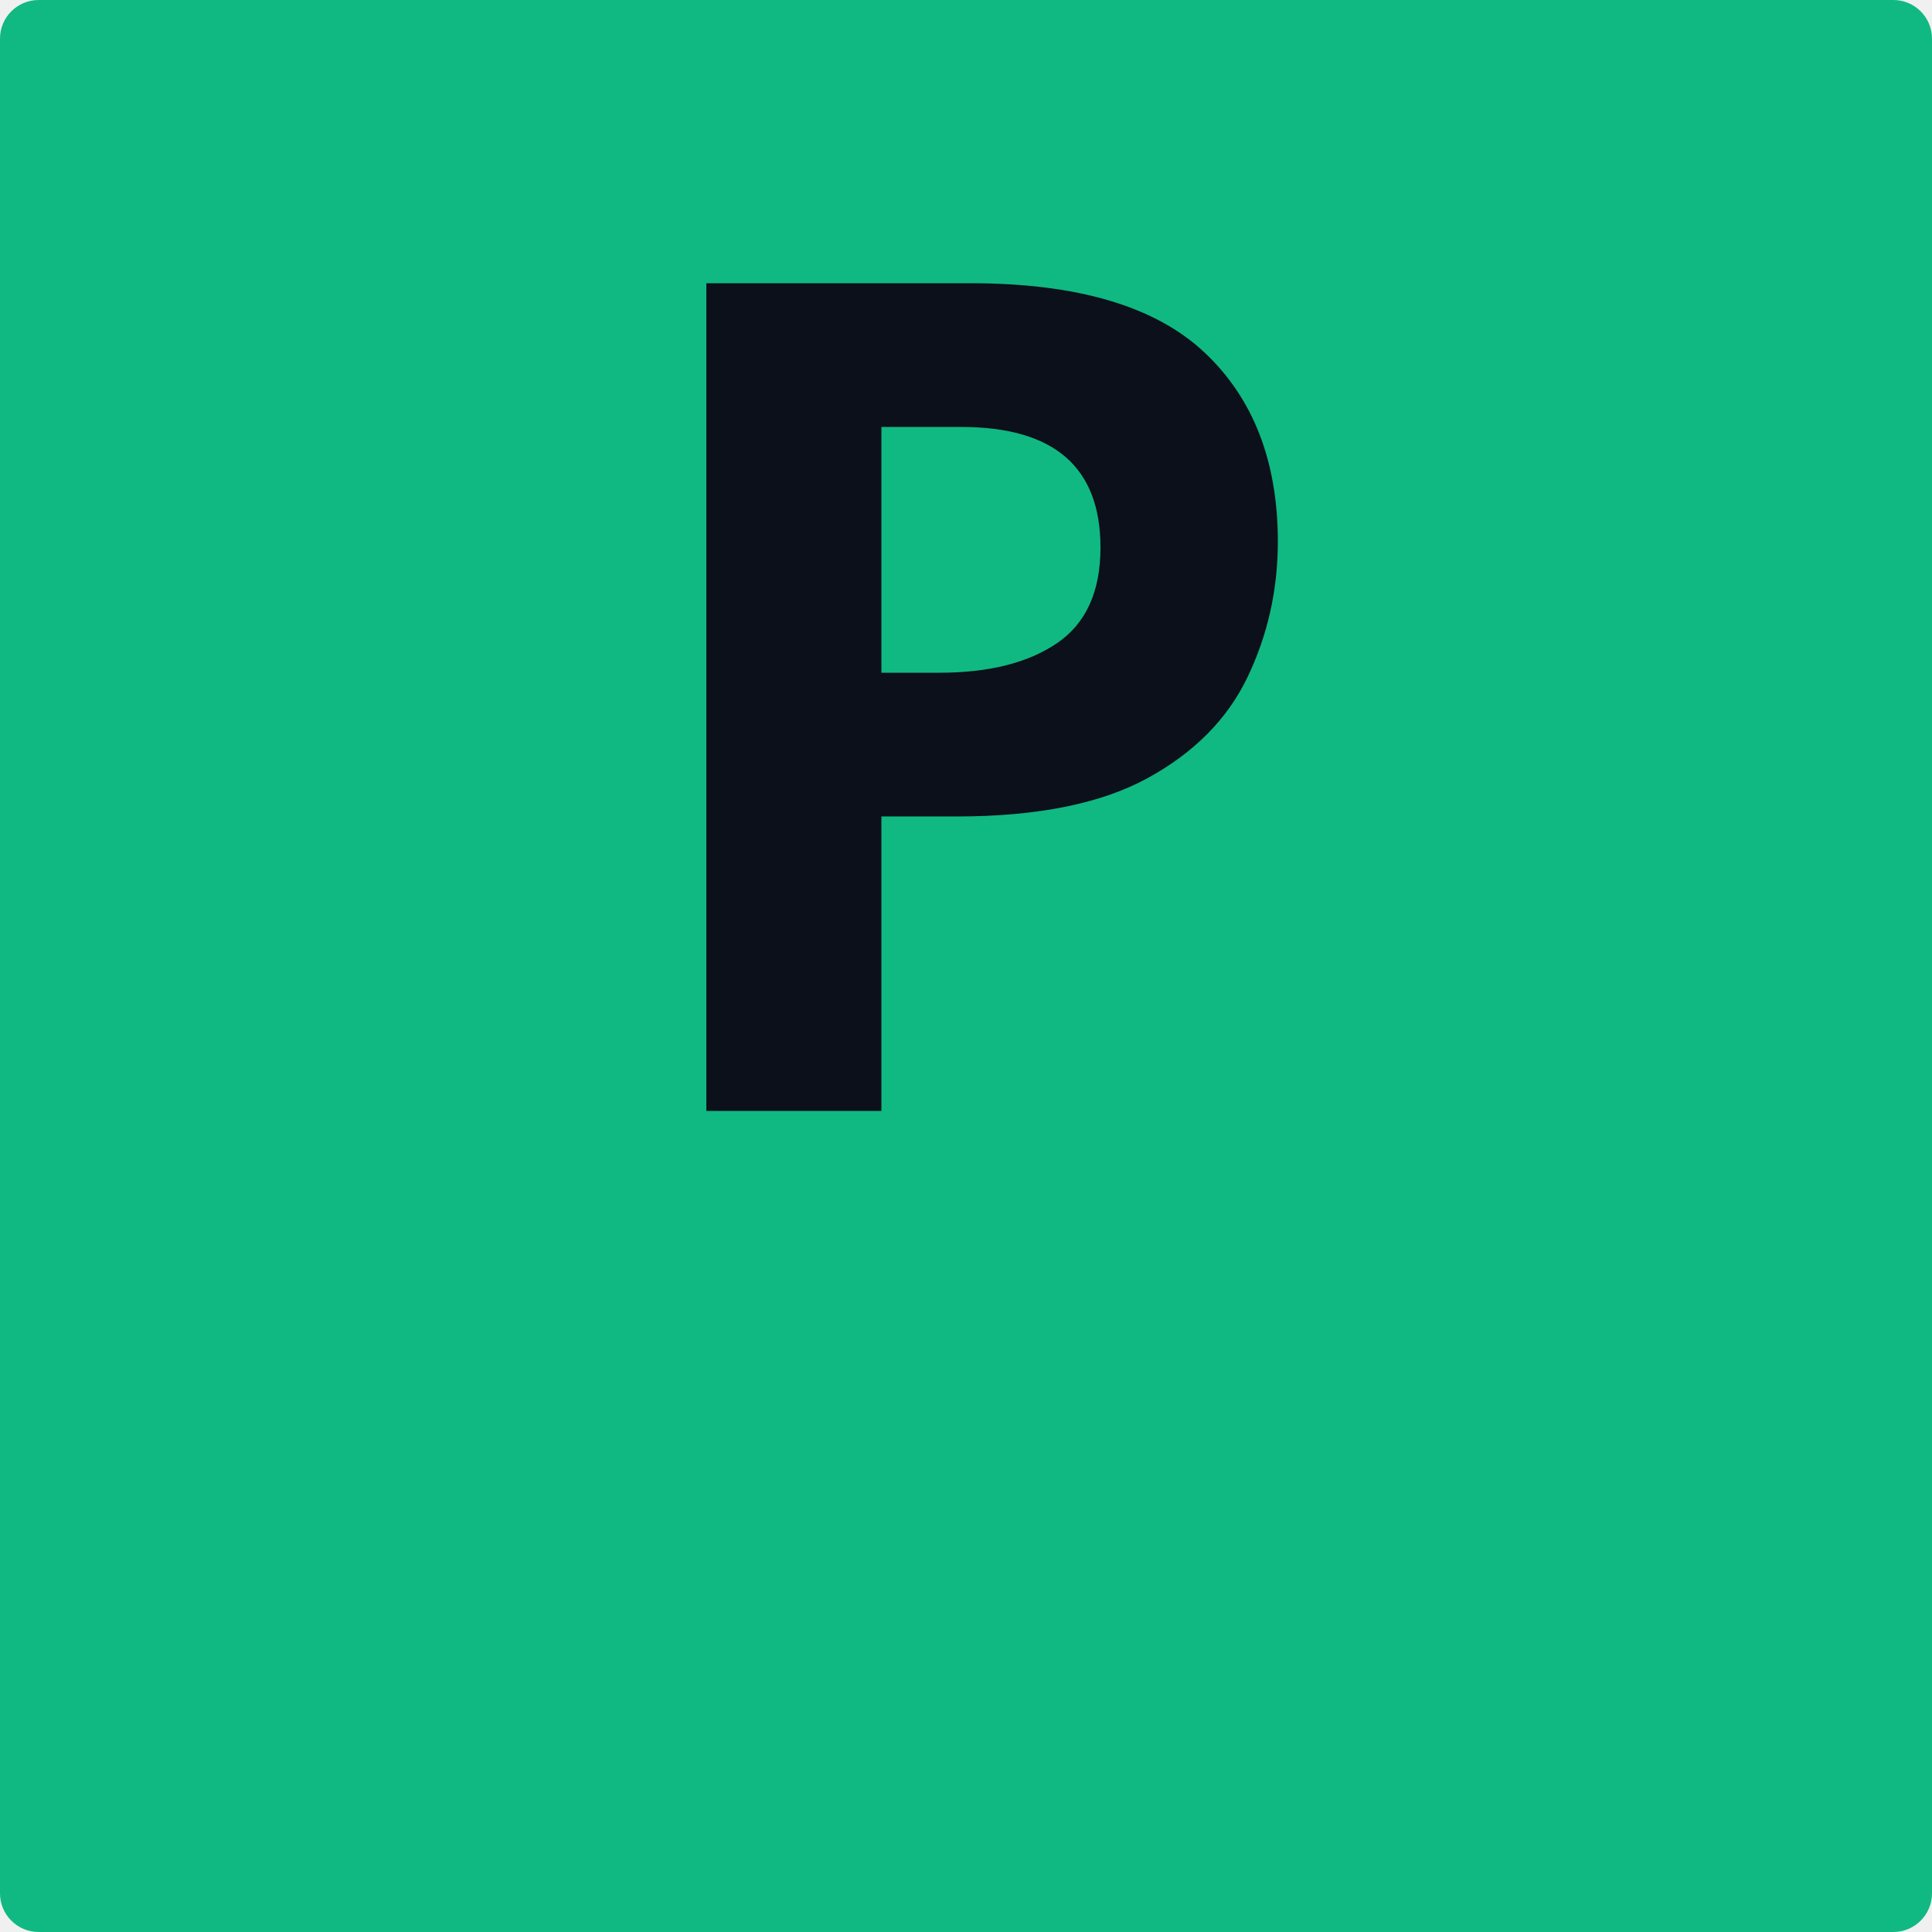
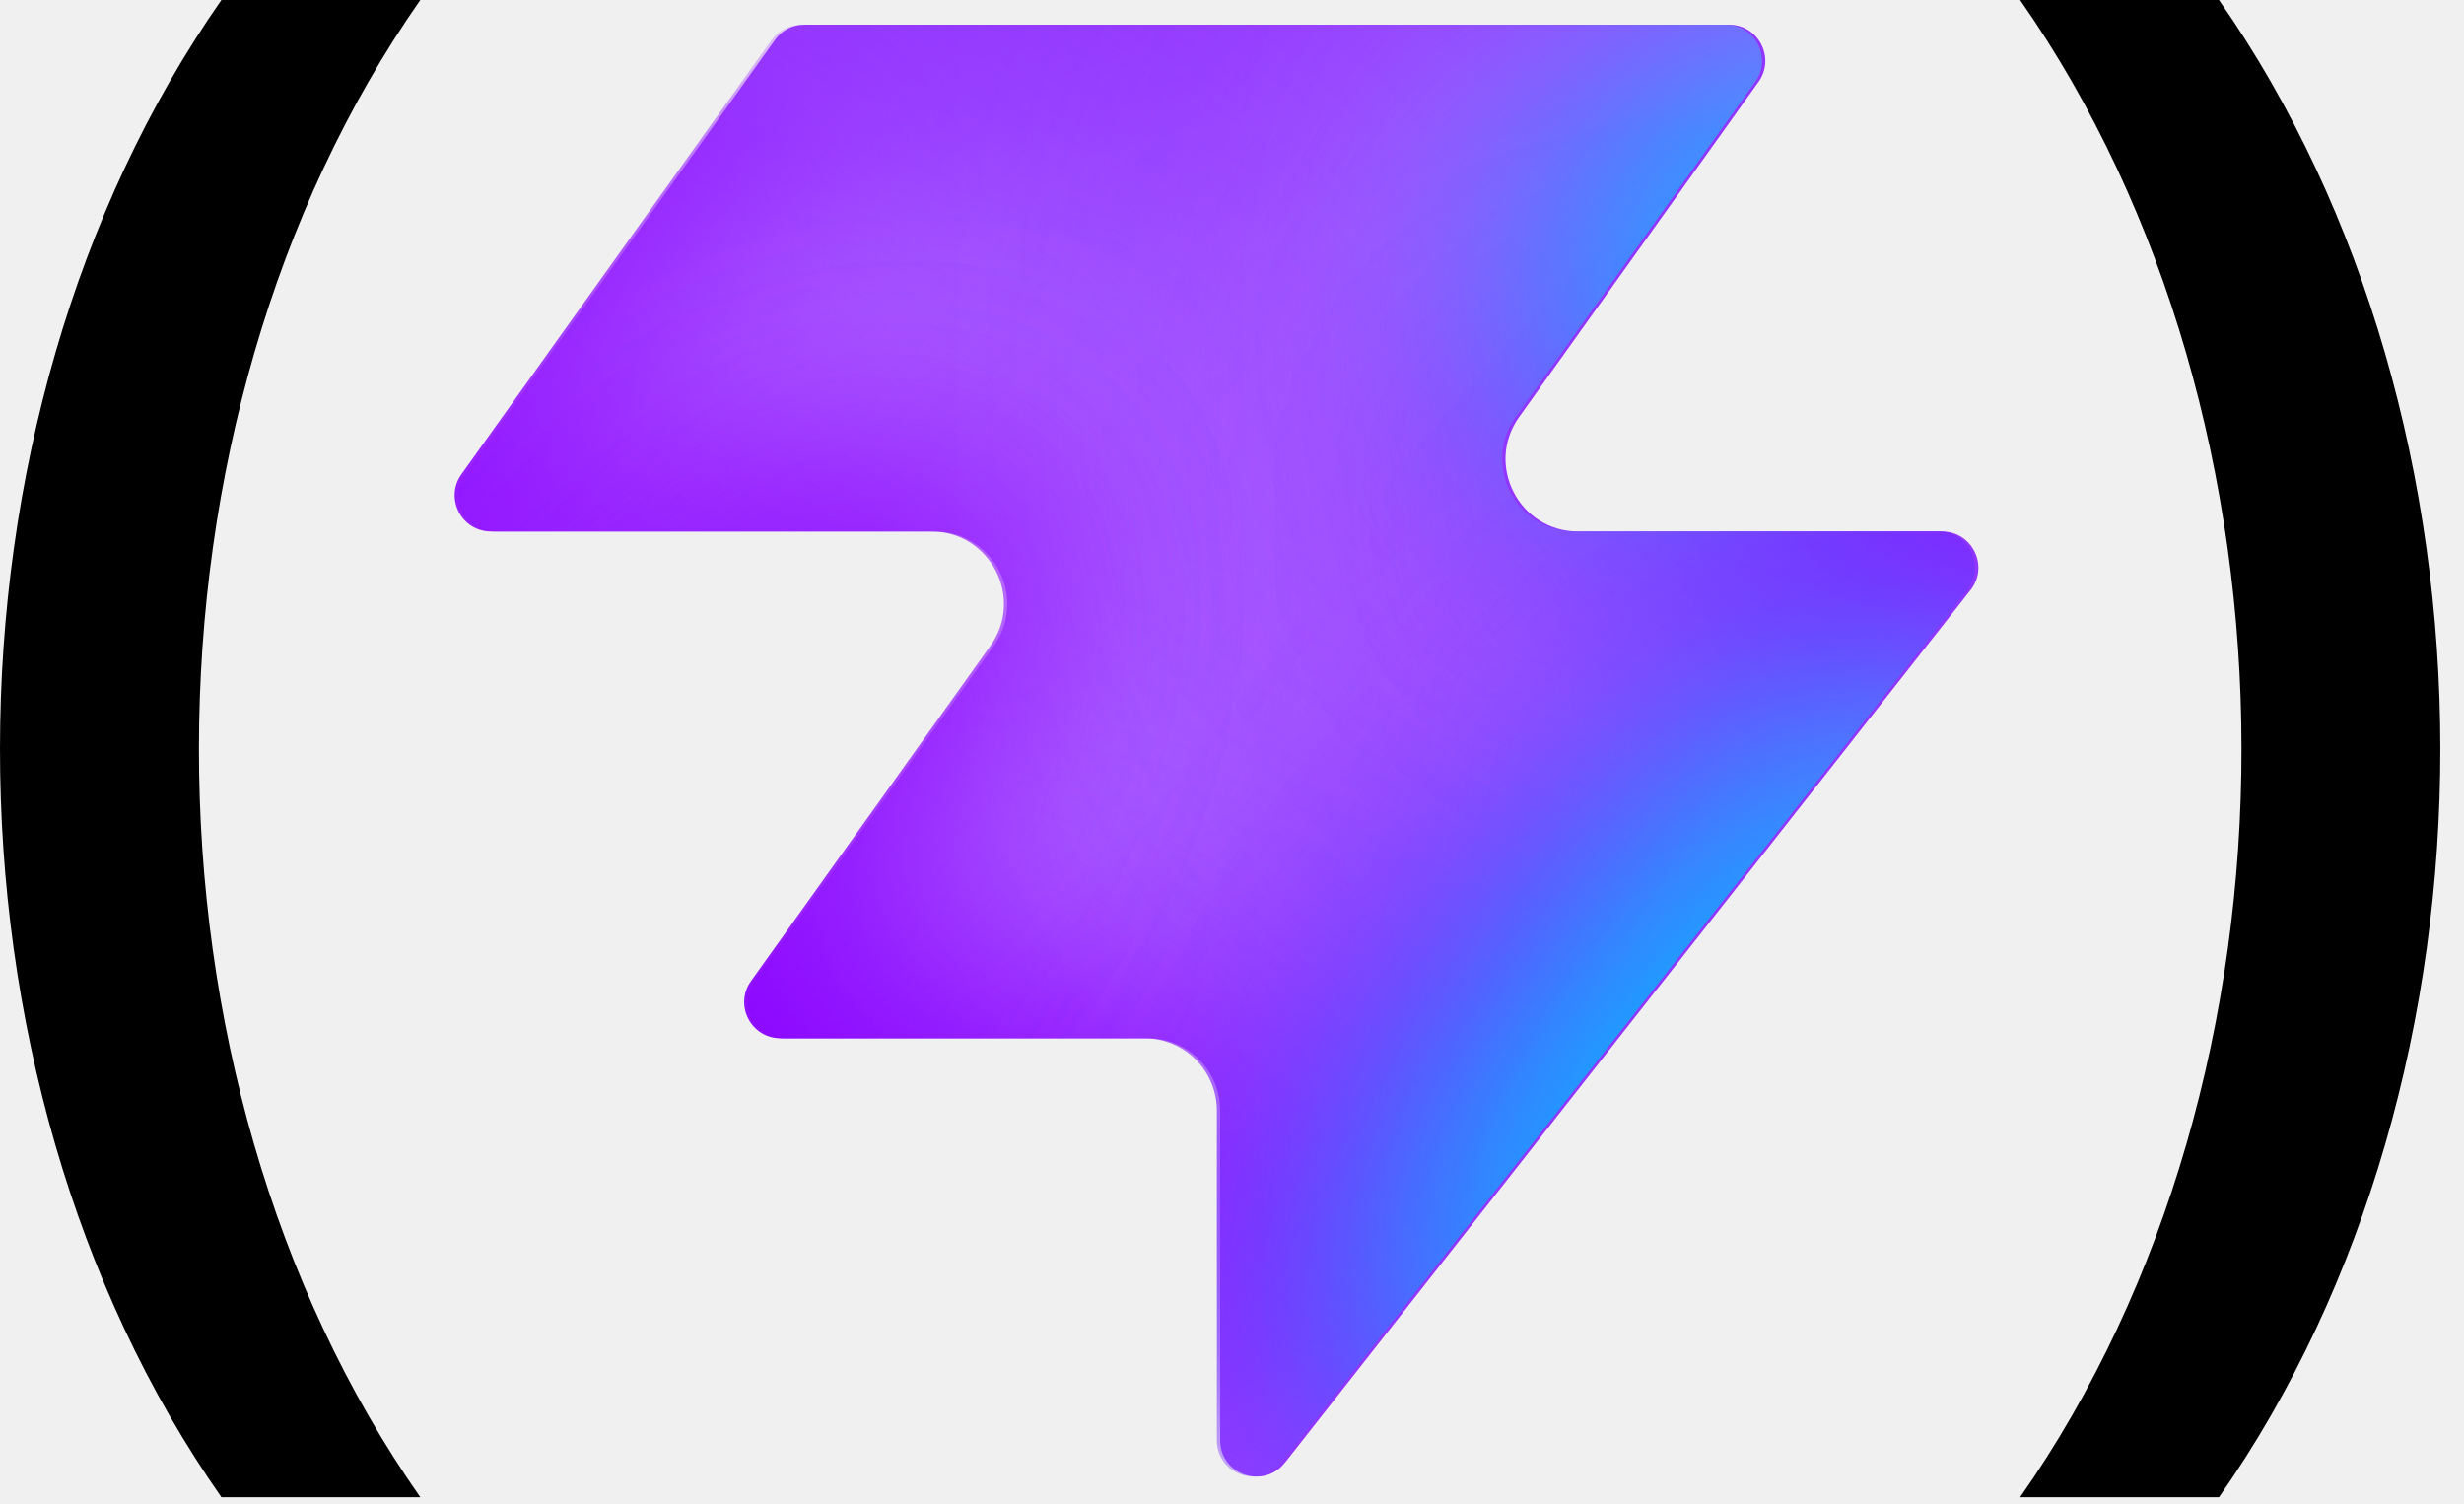
- <svg xmlns="http://www.w3.org/2000/svg" width="800" height="800" viewBox="0 0 800 800">
-   <rect width="800" height="800" rx="16" fill="#10b981" />
-   <text x="400" y="460" text-anchor="middle" font-family="system-ui" font-size="480" font-weight="700" fill="#0B101B">P</text>
+ <svg xmlns="http://www.w3.org/2000/svg" width="77" height="47" fill="none" aria-labelledby="vite-logo-title" viewBox="0 0 77 47">
+   <style>.parenthesis{fill:#000}@media (prefers-color-scheme:dark){.parenthesis{fill:#fff}}</style>
+   <path fill="#9135ff" d="M40.151 45.71c-.663.844-2.02.374-2.02-.699V34.708a2.26 2.26 0 0 0-2.262-2.262H24.493c-.92 0-1.457-1.04-.92-1.788l7.479-10.471c1.07-1.498 0-3.578-1.842-3.578H15.443c-.92 0-1.456-1.04-.92-1.788l9.696-13.576c.213-.297.556-.474.92-.474h28.894c.92 0 1.456 1.04.92 1.788l-7.48 10.472c-1.07 1.497 0 3.578 1.842 3.578h11.376c.944 0 1.474 1.087.89 1.83L40.153 45.712z" />
+   <mask id="a" width="48" height="47" x="14" y="0" maskUnits="userSpaceOnUse" style="mask-type:alpha">
+     <path fill="#000" d="M40.047 45.71c-.663.843-2.02.374-2.02-.699V34.708a2.26 2.26 0 0 0-2.262-2.262H24.389c-.92 0-1.457-1.04-.92-1.788l7.479-10.472c1.07-1.497 0-3.578-1.842-3.578H15.34c-.92 0-1.456-1.04-.92-1.788l9.696-13.575c.213-.297.556-.474.92-.474H53.93c.92 0 1.456 1.04.92 1.788L47.37 13.03c-1.07 1.498 0 3.578 1.842 3.578h11.376c.944 0 1.474 1.088.89 1.831L40.049 45.712z" />
+   </mask>
+   <g mask="url(#a)">
+     <g filter="url(#b)">
+       <ellipse cx="5.508" cy="14.704" fill="#eee6ff" rx="5.508" ry="14.704" transform="rotate(269.814 20.96 11.29)scale(-1 1)" />
+     </g>
+     <g filter="url(#c)">
+       <ellipse cx="10.399" cy="29.851" fill="#eee6ff" rx="10.399" ry="29.851" transform="rotate(89.814 -16.902 -8.275)scale(1 -1)" />
+     </g>
+     <g filter="url(#d)">
+       <ellipse cx="5.508" cy="30.487" fill="#8900ff" rx="5.508" ry="30.487" transform="rotate(89.814 -19.197 -7.127)scale(1 -1)" />
+     </g>
+     <g filter="url(#e)">
+       <ellipse cx="5.508" cy="30.599" fill="#8900ff" rx="5.508" ry="30.599" transform="rotate(89.814 -25.928 4.177)scale(1 -1)" />
+     </g>
+     <g filter="url(#f)">
+       <ellipse cx="5.508" cy="30.599" fill="#8900ff" rx="5.508" ry="30.599" transform="rotate(89.814 -25.738 5.52)scale(1 -1)" />
+     </g>
+     <g filter="url(#g)">
+       <ellipse cx="14.072" cy="22.078" fill="#eee6ff" rx="14.072" ry="22.078" transform="rotate(93.35 31.245 55.578)scale(-1 1)" />
+     </g>
+     <g filter="url(#h)">
+       <ellipse cx="3.47" cy="21.501" fill="#8900ff" rx="3.47" ry="21.501" transform="rotate(89.009 35.419 55.202)scale(-1 1)" />
+     </g>
+     <g filter="url(#i)">
+       <ellipse cx="3.47" cy="21.501" fill="#8900ff" rx="3.47" ry="21.501" transform="rotate(89.009 35.419 55.202)scale(-1 1)" />
+     </g>
+     <g filter="url(#j)">
+       <ellipse cx="14.592" cy="9.743" fill="#8900ff" rx="4.407" ry="29.108" transform="rotate(39.51 14.592 9.743)" />
+     </g>
+     <g filter="url(#k)">
+       <ellipse cx="61.728" cy="-5.321" fill="#8900ff" rx="4.407" ry="29.108" transform="rotate(37.892 61.728 -5.32)" />
+     </g>
+     <g filter="url(#l)">
+       <ellipse cx="55.618" cy="7.104" fill="#00c2ff" rx="5.971" ry="9.665" transform="rotate(37.892 55.618 7.104)" />
+     </g>
+     <g filter="url(#m)">
+       <ellipse cx="12.326" cy="39.103" fill="#8900ff" rx="4.407" ry="29.108" transform="rotate(37.892 12.326 39.103)" />
+     </g>
+     <g filter="url(#n)">
+       <ellipse cx="12.326" cy="39.103" fill="#8900ff" rx="4.407" ry="29.108" transform="rotate(37.892 12.326 39.103)" />
+     </g>
+     <g filter="url(#o)">
+       <ellipse cx="49.857" cy="30.678" fill="#8900ff" rx="4.407" ry="29.108" transform="rotate(37.892 49.857 30.678)" />
+     </g>
+     <g filter="url(#p)">
+       <ellipse cx="52.623" cy="33.171" fill="#00c2ff" rx="5.971" ry="15.297" transform="rotate(37.892 52.623 33.17)" />
+     </g>
+   </g>
+   <path d="M6.919 0c-9.198 13.166-9.252 33.575 0 46.789h6.215c-9.25-13.214-9.196-33.623 0-46.789zm62.424 0h-6.215c9.198 13.166 9.252 33.575 0 46.789h6.215c9.25-13.214 9.196-33.623 0-46.789" class="parenthesis" />
+   <defs>
+     <filter id="b" width="60.045" height="41.654" x="-5.564" y="16.92" color-interpolation-filters="sRGB" filterUnits="userSpaceOnUse">
+       <feFlood flood-opacity="0" result="BackgroundImageFix" />
+       <feBlend in="SourceGraphic" in2="BackgroundImageFix" result="shape" />
+       <feGaussianBlur result="effect1_foregroundBlur_2002_17286" stdDeviation="7.659" />
+     </filter>
+     <filter id="c" width="90.34" height="51.437" x="-40.407" y="-6.762" color-interpolation-filters="sRGB" filterUnits="userSpaceOnUse">
+       <feFlood flood-opacity="0" result="BackgroundImageFix" />
+       <feBlend in="SourceGraphic" in2="BackgroundImageFix" result="shape" />
+       <feGaussianBlur result="effect1_foregroundBlur_2002_17286" stdDeviation="7.659" />
+     </filter>
+     <filter id="d" width="79.355" height="29.4" x="-35.435" y="2.801" color-interpolation-filters="sRGB" filterUnits="userSpaceOnUse">
+       <feFlood flood-opacity="0" result="BackgroundImageFix" />
+       <feBlend in="SourceGraphic" in2="BackgroundImageFix" result="shape" />
+       <feGaussianBlur result="effect1_foregroundBlur_2002_17286" stdDeviation="4.596" />
+     </filter>
+     <filter id="e" width="79.579" height="29.4" x="-30.84" y="20.8" color-interpolation-filters="sRGB" filterUnits="userSpaceOnUse">
+       <feFlood flood-opacity="0" result="BackgroundImageFix" />
+       <feBlend in="SourceGraphic" in2="BackgroundImageFix" result="shape" />
+       <feGaussianBlur result="effect1_foregroundBlur_2002_17286" stdDeviation="4.596" />
+     </filter>
+     <filter id="f" width="79.579" height="29.4" x="-29.307" y="21.949" color-interpolation-filters="sRGB" filterUnits="userSpaceOnUse">
+       <feFlood flood-opacity="0" result="BackgroundImageFix" />
+       <feBlend in="SourceGraphic" in2="BackgroundImageFix" result="shape" />
+       <feGaussianBlur result="effect1_foregroundBlur_2002_17286" stdDeviation="4.596" />
+     </filter>
+     <filter id="g" width="74.749" height="58.852" x="29.961" y="-17.13" color-interpolation-filters="sRGB" filterUnits="userSpaceOnUse">
+       <feFlood flood-opacity="0" result="BackgroundImageFix" />
+       <feBlend in="SourceGraphic" in2="BackgroundImageFix" result="shape" />
+       <feGaussianBlur result="effect1_foregroundBlur_2002_17286" stdDeviation="7.659" />
+     </filter>
+     <filter id="h" width="61.377" height="25.362" x="37.754" y="3.055" color-interpolation-filters="sRGB" filterUnits="userSpaceOnUse">
+       <feFlood flood-opacity="0" result="BackgroundImageFix" />
+       <feBlend in="SourceGraphic" in2="BackgroundImageFix" result="shape" />
+       <feGaussianBlur result="effect1_foregroundBlur_2002_17286" stdDeviation="4.596" />
+     </filter>
+     <filter id="i" width="61.377" height="25.362" x="37.754" y="3.055" color-interpolation-filters="sRGB" filterUnits="userSpaceOnUse">
+       <feFlood flood-opacity="0" result="BackgroundImageFix" />
+       <feBlend in="SourceGraphic" in2="BackgroundImageFix" result="shape" />
+       <feGaussianBlur result="effect1_foregroundBlur_2002_17286" stdDeviation="4.596" />
+     </filter>
+     <filter id="j" width="56.045" height="63.649" x="-13.43" y="-22.082" color-interpolation-filters="sRGB" filterUnits="userSpaceOnUse">
+       <feFlood flood-opacity="0" result="BackgroundImageFix" />
+       <feBlend in="SourceGraphic" in2="BackgroundImageFix" result="shape" />
+       <feGaussianBlur result="effect1_foregroundBlur_2002_17286" stdDeviation="4.596" />
+     </filter>
+     <filter id="k" width="54.814" height="64.646" x="34.321" y="-37.644" color-interpolation-filters="sRGB" filterUnits="userSpaceOnUse">
+       <feFlood flood-opacity="0" result="BackgroundImageFix" />
+       <feBlend in="SourceGraphic" in2="BackgroundImageFix" result="shape" />
+       <feGaussianBlur result="effect1_foregroundBlur_2002_17286" stdDeviation="4.596" />
+     </filter>
+     <filter id="l" width="33.541" height="35.313" x="38.847" y="-10.552" color-interpolation-filters="sRGB" filterUnits="userSpaceOnUse">
+       <feFlood flood-opacity="0" result="BackgroundImageFix" />
+       <feBlend in="SourceGraphic" in2="BackgroundImageFix" result="shape" />
+       <feGaussianBlur result="effect1_foregroundBlur_2002_17286" stdDeviation="4.596" />
+     </filter>
+     <filter id="m" width="54.814" height="64.646" x="-15.081" y="6.78" color-interpolation-filters="sRGB" filterUnits="userSpaceOnUse">
+       <feFlood flood-opacity="0" result="BackgroundImageFix" />
+       <feBlend in="SourceGraphic" in2="BackgroundImageFix" result="shape" />
+       <feGaussianBlur result="effect1_foregroundBlur_2002_17286" stdDeviation="4.596" />
+     </filter>
+     <filter id="n" width="54.814" height="64.646" x="-15.081" y="6.78" color-interpolation-filters="sRGB" filterUnits="userSpaceOnUse">
+       <feFlood flood-opacity="0" result="BackgroundImageFix" />
+       <feBlend in="SourceGraphic" in2="BackgroundImageFix" result="shape" />
+       <feGaussianBlur result="effect1_foregroundBlur_2002_17286" stdDeviation="4.596" />
+     </filter>
+     <filter id="o" width="54.814" height="64.646" x="22.45" y="-1.645" color-interpolation-filters="sRGB" filterUnits="userSpaceOnUse">
+       <feFlood flood-opacity="0" result="BackgroundImageFix" />
+       <feBlend in="SourceGraphic" in2="BackgroundImageFix" result="shape" />
+       <feGaussianBlur result="effect1_foregroundBlur_2002_17286" stdDeviation="4.596" />
+     </filter>
+     <filter id="p" width="39.409" height="43.623" x="32.919" y="11.36" color-interpolation-filters="sRGB" filterUnits="userSpaceOnUse">
+       <feFlood flood-opacity="0" result="BackgroundImageFix" />
+       <feBlend in="SourceGraphic" in2="BackgroundImageFix" result="shape" />
+       <feGaussianBlur result="effect1_foregroundBlur_2002_17286" stdDeviation="4.596" />
+     </filter>
+   </defs>
</svg>
